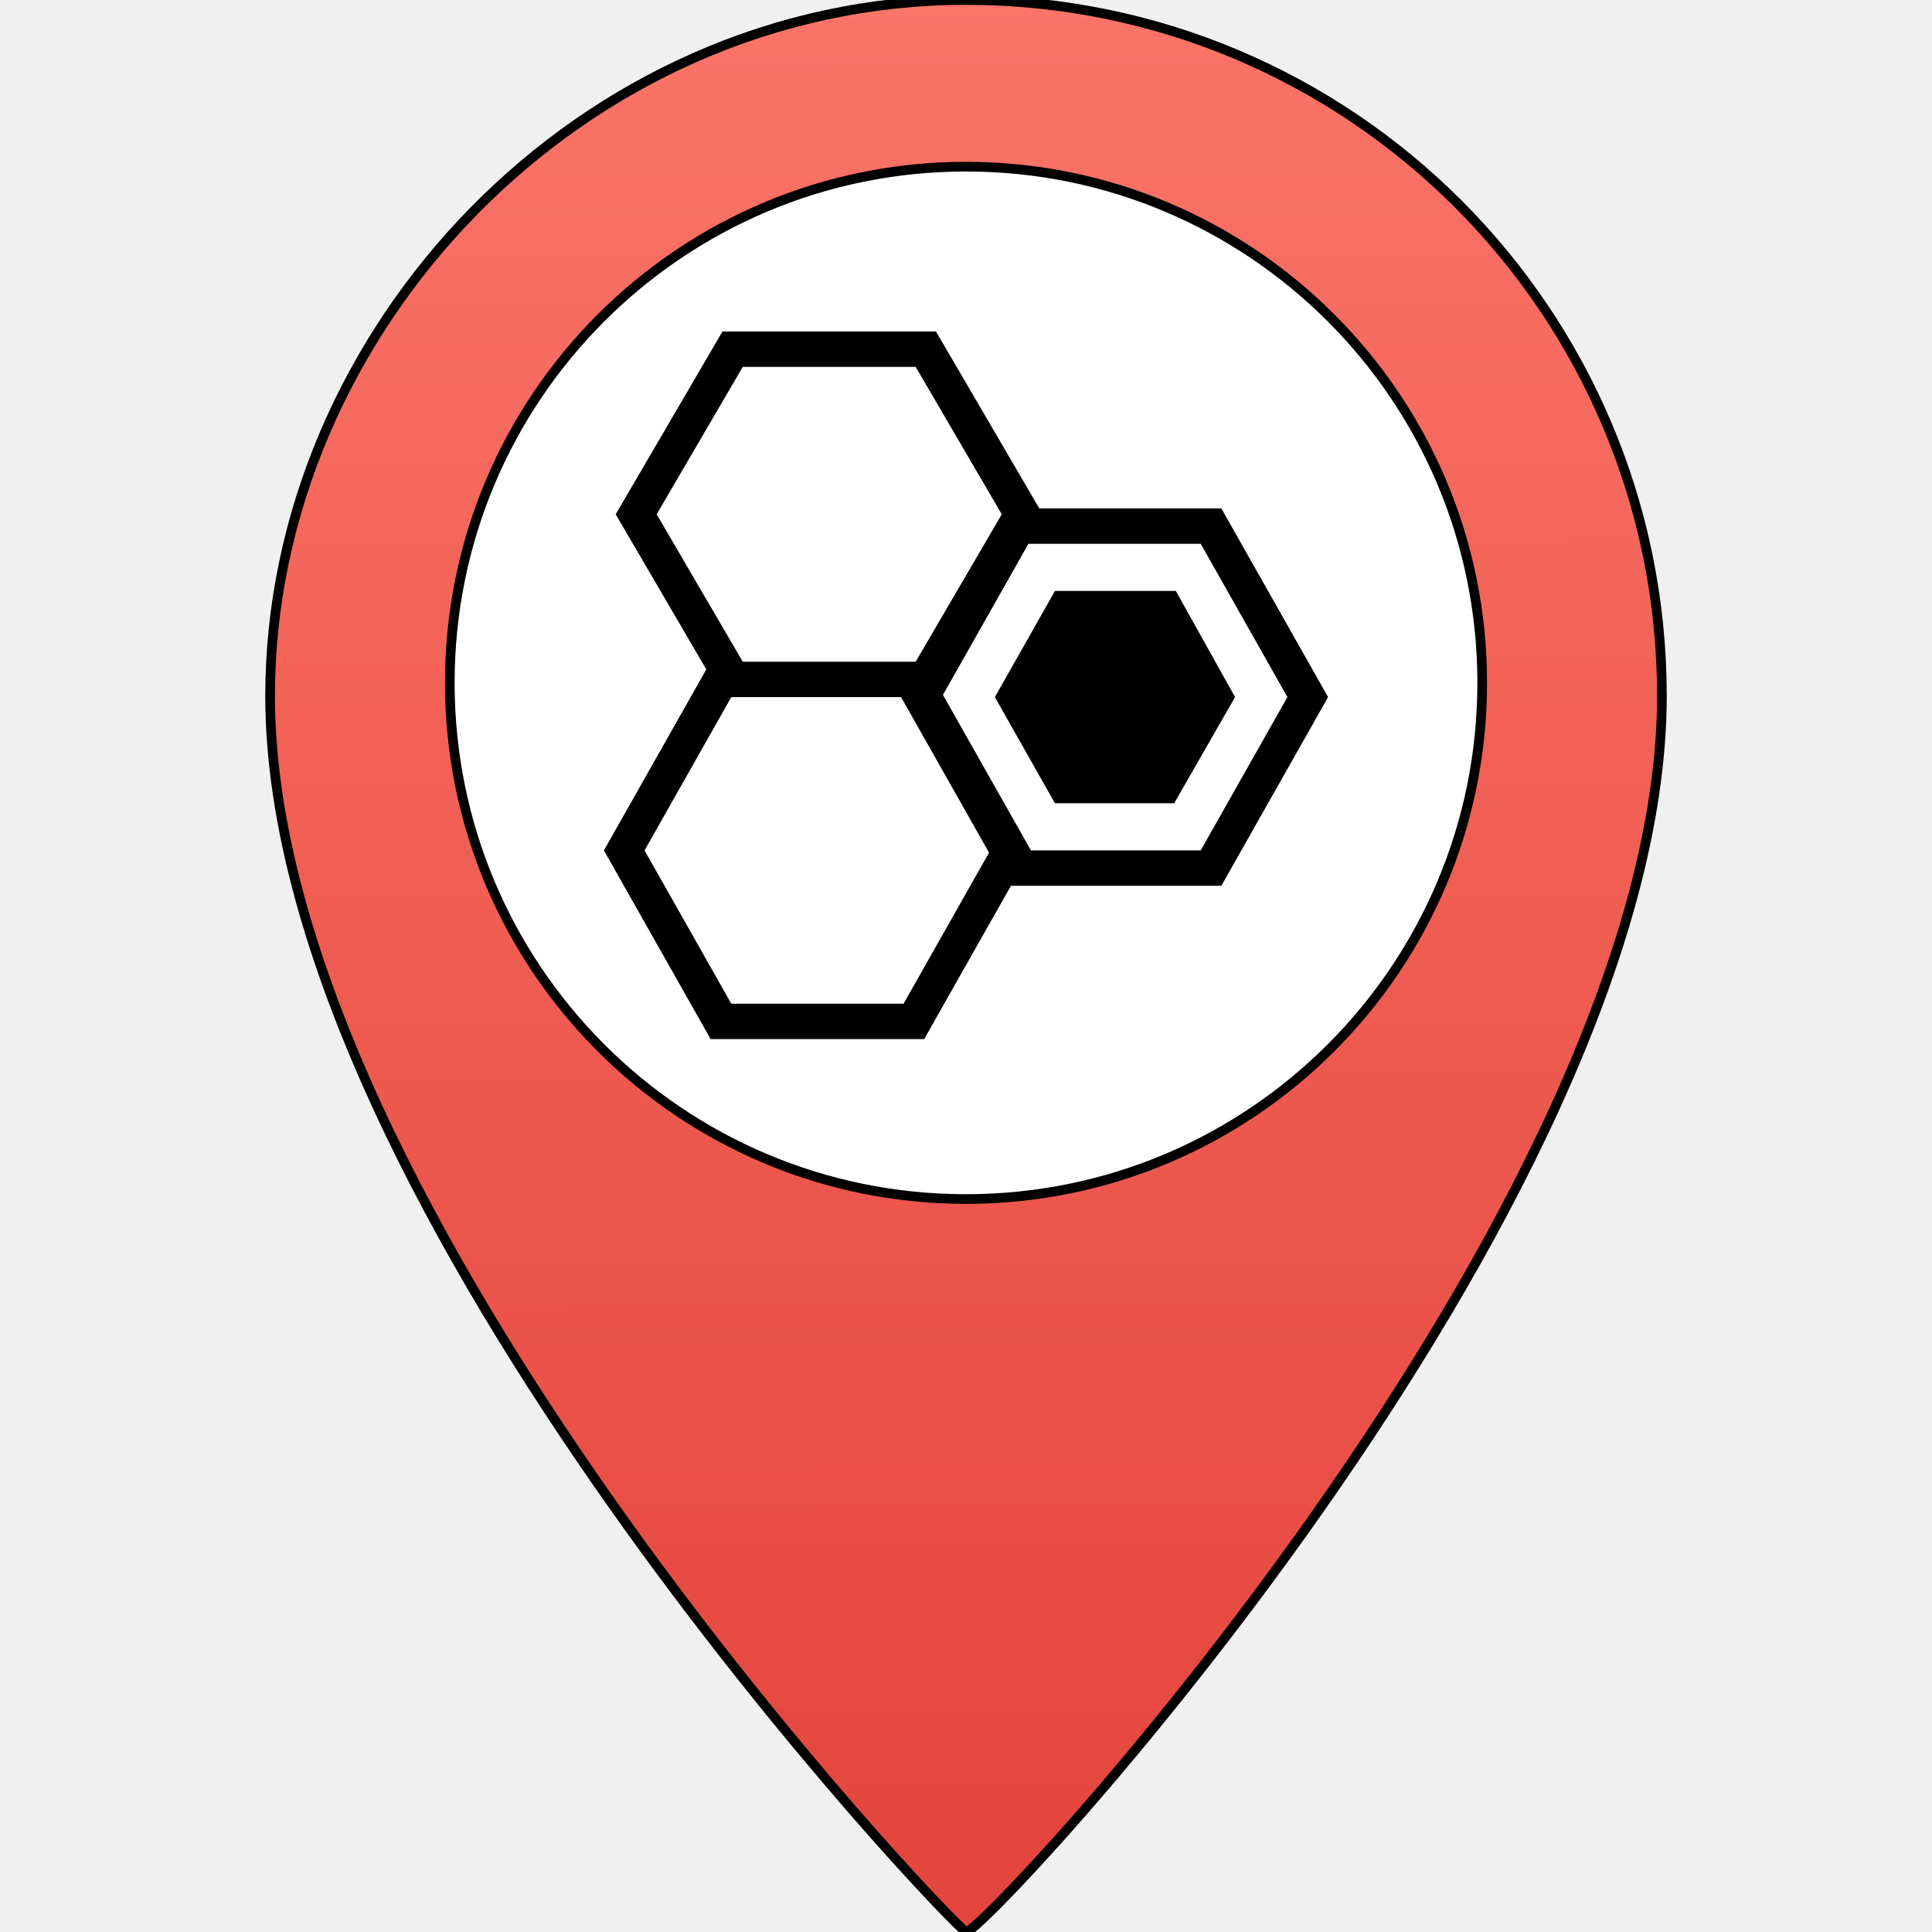
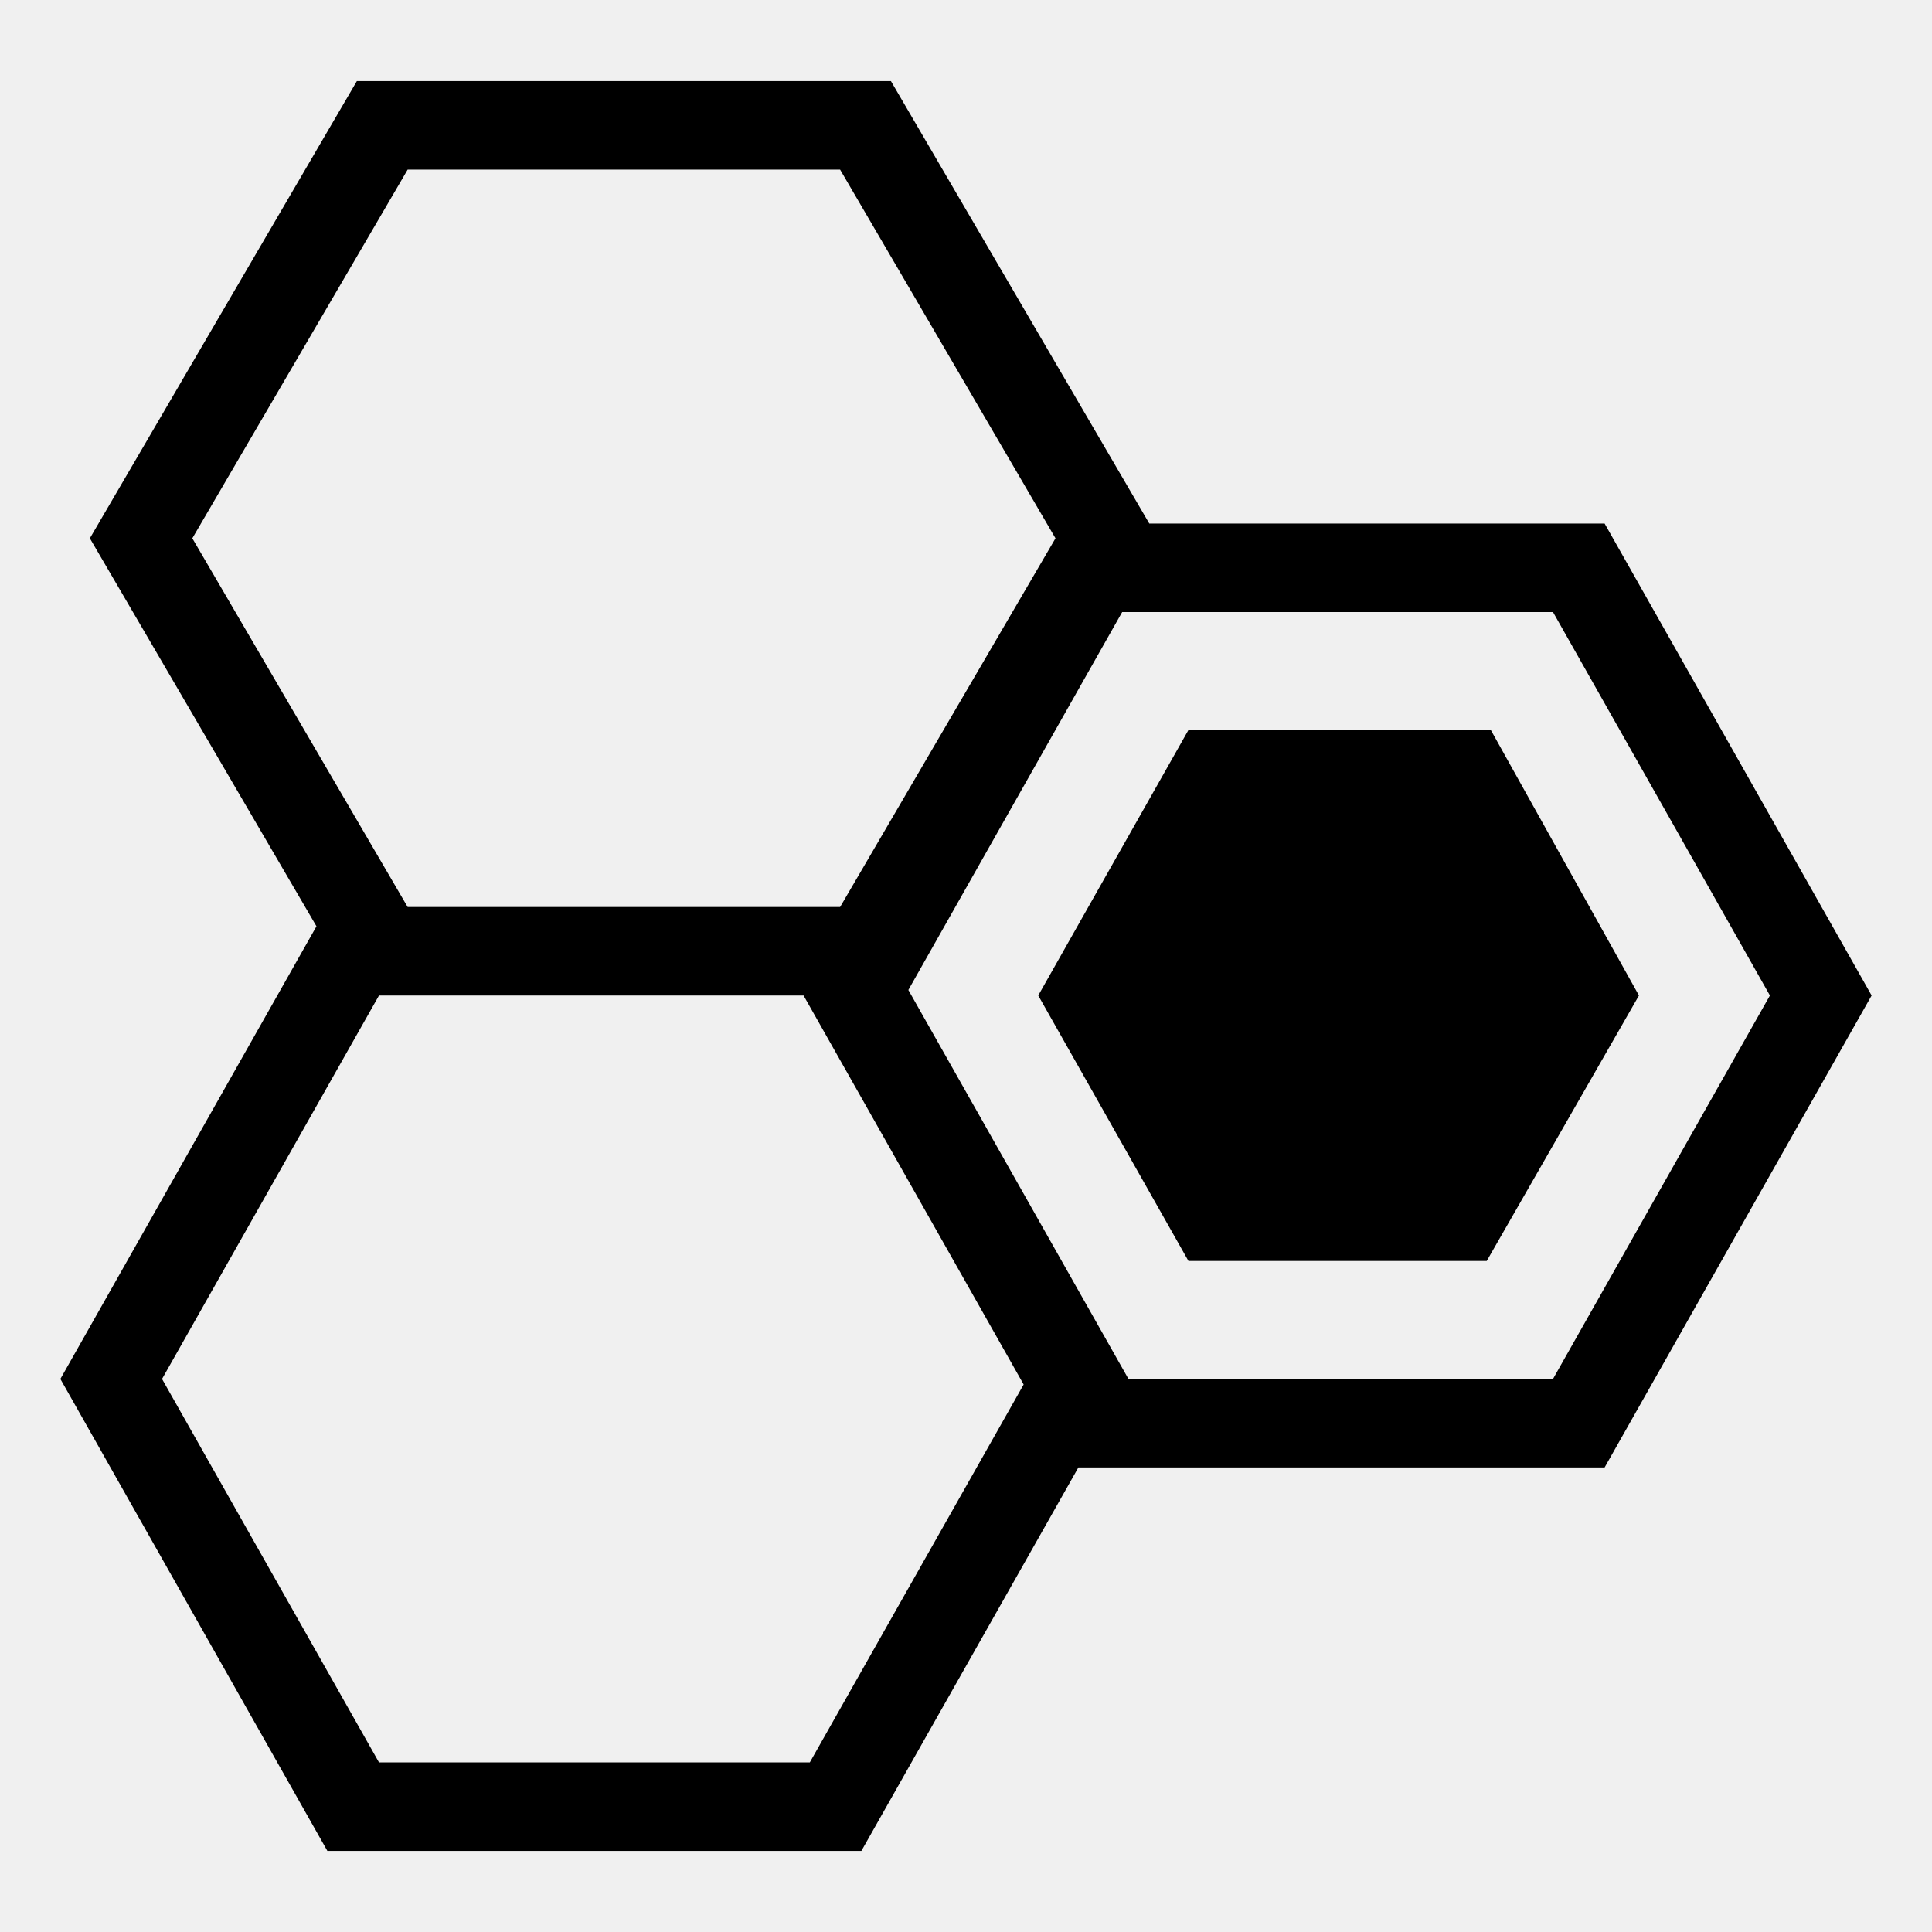
- <svg xmlns="http://www.w3.org/2000/svg" xmlns:ns1="http://www.openswatchbook.org/uri/2009/osb" xmlns:xlink="http://www.w3.org/1999/xlink" xml:space="preserve" enable-background="new 0 0 100 100" viewBox="0 0 100 100" height="100px" width="100px" y="0px" x="0px" id="Layer_1" version="1.1">
-   <defs id="defs7">
-     <linearGradient ns1:paint="solid" id="linearGradient4573">
-       <stop id="stop4575" offset="0" style="stop-color:#000000;stop-opacity:1;" />
-     </linearGradient>
-     <linearGradient id="linearGradient4567">
-       <stop id="stop4555" offset="0" style="stop-color:#e3443c;stop-opacity:1" />
-       <stop id="stop4557" offset="1" style="stop-color:#fb7468;stop-opacity:1" />
-     </linearGradient>
-     <linearGradient gradientUnits="userSpaceOnUse" y2="-0.033" x2="49.416" y1="99.741" x1="49.685" id="linearGradient4559" xlink:href="#linearGradient4567" />
-   </defs>
-   <circle r="30" cy="34.345" cx="50" id="path3561" style="opacity:1;fill:#ffffff;fill-opacity:1;fill-rule:nonzero;stroke:none;stroke-width:5.999;stroke-linecap:butt;stroke-linejoin:miter;stroke-miterlimit:4;stroke-dasharray:none;stroke-opacity:1" />
-   <path style="fill:url(#linearGradient4559);stroke:#000000;fill-opacity:1;stroke-width:0.5;stroke-miterlimit:4;stroke-dasharray:none;stroke-opacity:1" id="path3" d="M 50.002 0 C 30.109 0 13.98 17.105 13.98 36.02 C 13.98 62.664 49.261 99.667 50.002 99.996 C 50.741 100.325 86.02 62.664 86.02 36.02 C 86.02 16.119 69.895 -4.7369516e-15 50.002 0 z M 50 8.627 A 26.718 26.718 0 0 1 76.719 35.344 A 26.718 26.718 0 0 1 50 62.062 A 26.718 26.718 0 0 1 23.281 35.344 A 26.718 26.718 0 0 1 50 8.627 z " />
-   <g transform="matrix(0.4340744,0,0,0.4340744,28.79493,13.76741)" id="g4332">
-     <path d="m 73.872,38.75 -14.416,0 -7.161,12.656 7.161,12.656 14.221,0 7.257,-12.656 z m 18.155,12.656 -12.729,-22.5 -21.708,0 -12.318,-21.094 -25.462,0 L 7.081,29.609 17.884,48.107 5.675,69.688 l 12.729,22.5 25.46,0 10.345,-18.281 25.088,0 12.73,-22.501 z m -69.795,-39.375 20.617,0 10.268,17.578 -10.268,17.579 -20.617,0 -10.266,-17.579 10.266,-17.578 z m 19.173,75.938 -20.54,0 -10.343,-18.281 10.343,-18.281 20.242,0 10.492,18.545 -10.194,18.017 z m 15.191,-18.281 -10.493,-18.545 10.194,-18.018 20.539,0 10.342,18.281 -10.342,18.282 -20.24,0 z" id="polygon4336" />
+ <svg xmlns="http://www.w3.org/2000/svg" version="1.1" id="Layer_1" x="0px" y="0px" width="96" height="96" viewBox="0 0 96 96" enable-background="new 0 0 100 100" xml:space="preserve">
+   <defs id="defs11" />
+   <g id="g3" transform="matrix(1.042246,0,0,1.042246,-4.112285,-4.112285)">
+     <path d="m 93.176,51.406 -12.729,-22.5 -21.708,0 L 46.421,7.812 20.959,7.812 8.23,29.609 19.033,48.107 6.824,69.688 l 12.729,22.5 25.46,0 10.345,-18.281 25.088,0 12.73,-22.501 z m -69.795,-39.375 20.617,0 10.268,17.578 -10.268,17.579 -20.617,0 L 13.115,29.609 23.381,12.031 Z m 19.173,75.938 -20.54,0 -10.343,-18.281 10.343,-18.281 20.242,0 10.492,18.545 -10.194,18.017 z M 57.745,69.688 47.252,51.143 57.446,33.125 l 20.539,0 10.342,18.281 -10.342,18.282 -20.24,0 z" id="path5" />
+     <polygon points="60.605,64.062 74.826,64.062 82.083,51.406 75.021,38.75 60.605,38.75 53.444,51.406 " id="polygon7" />
  </g>
</svg>
